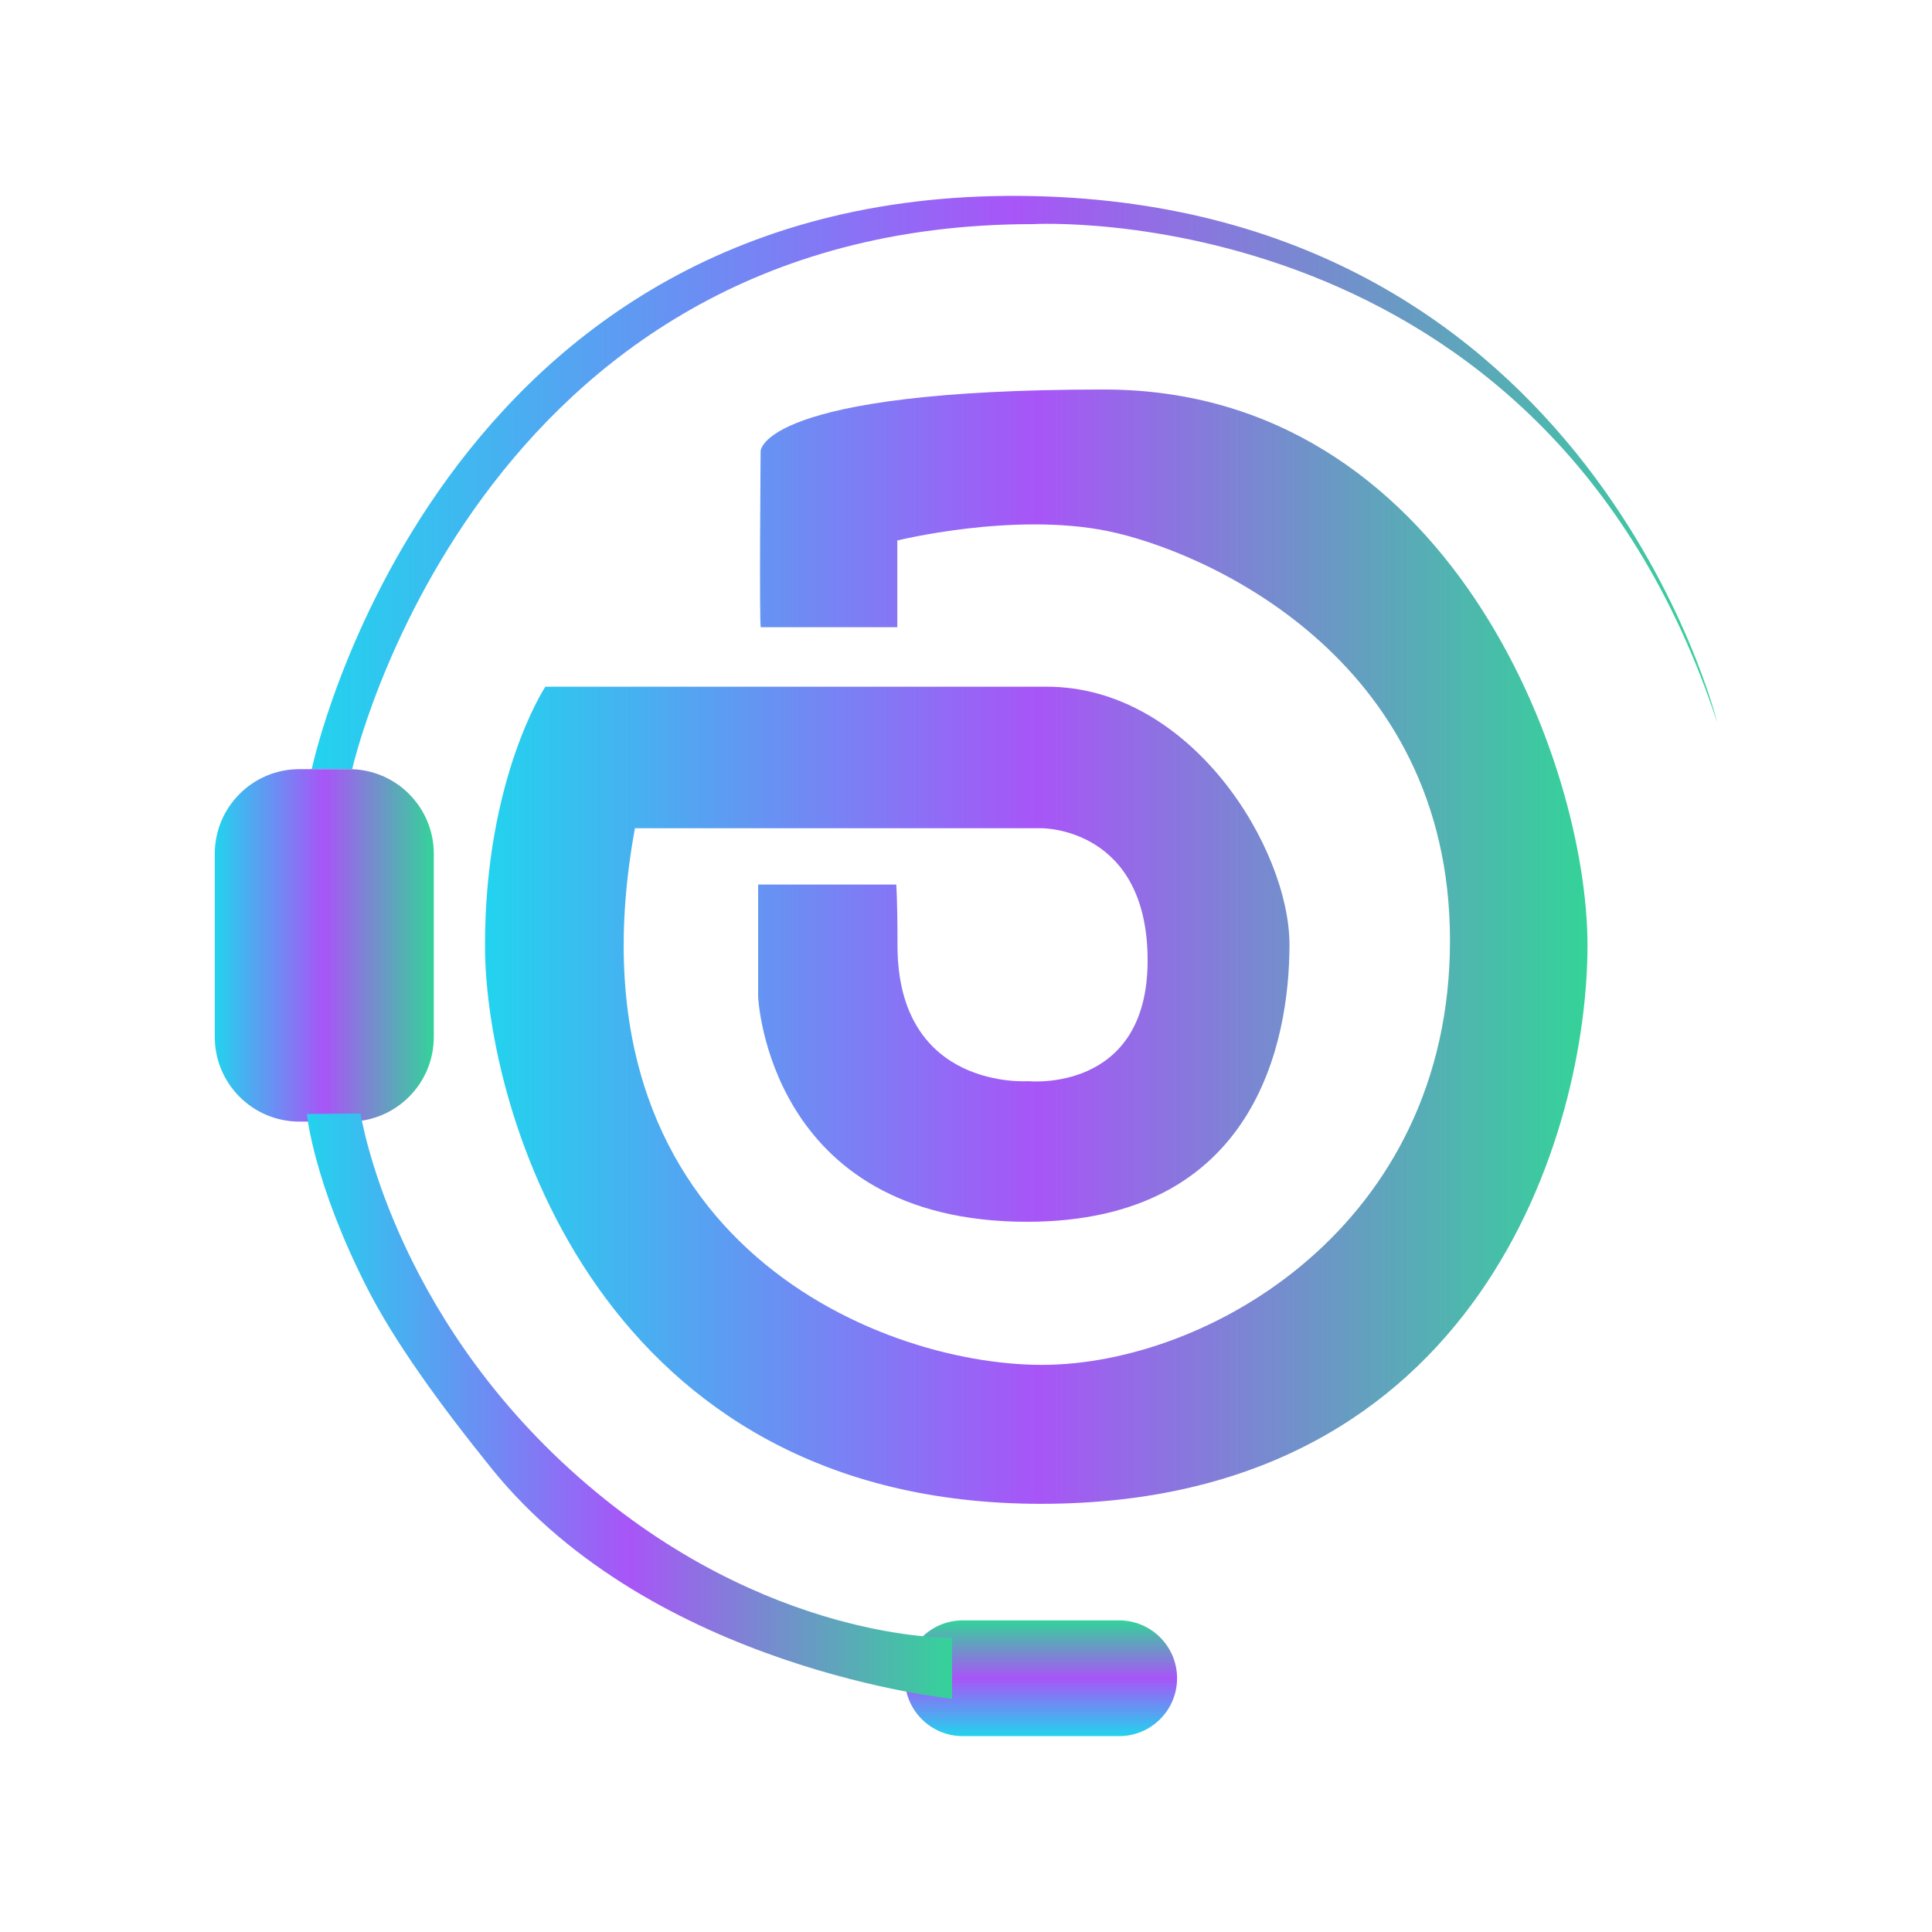
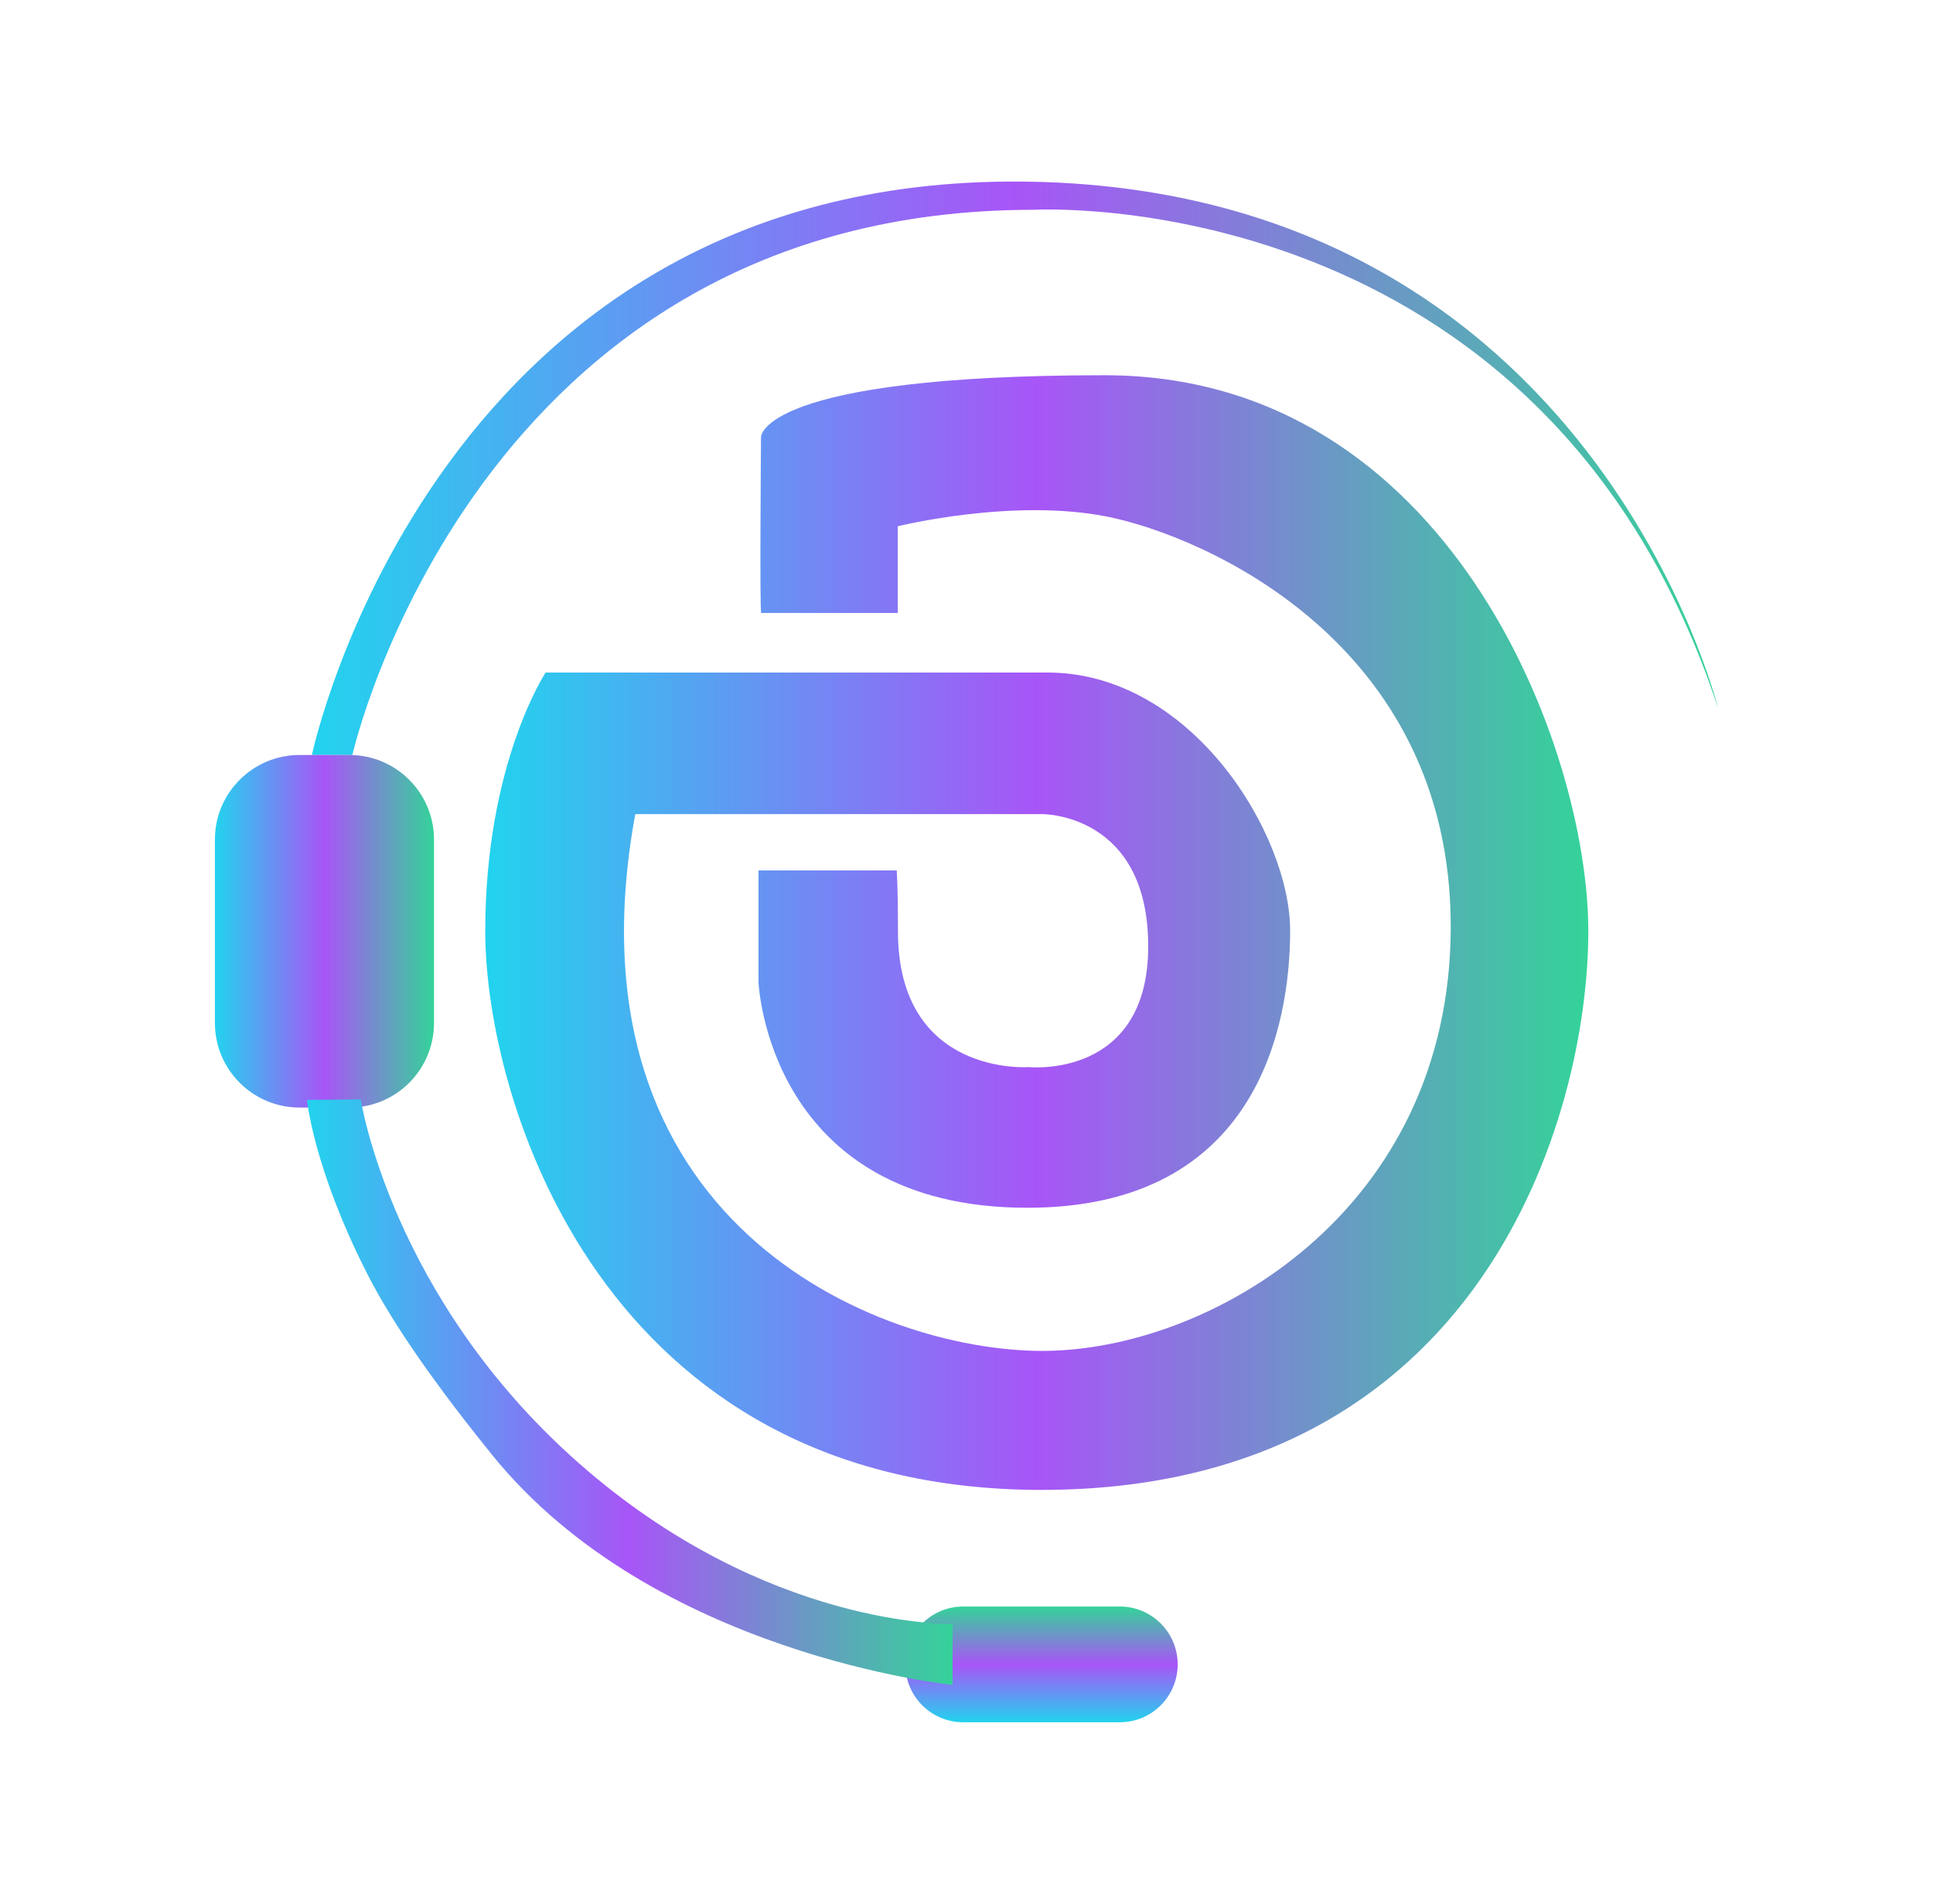
- <svg xmlns="http://www.w3.org/2000/svg" width="32" height="32" viewBox="0 0 1242.1 1223.6">
+ <svg xmlns="http://www.w3.org/2000/svg" id="Layer_4" data-name="Layer 4" viewBox="0 0 1242.1 1223.6">
  <defs>
-     <linearGradient id="faviconGradient" x1="0%" y1="0%" x2="100%" y2="0%">
+     <linearGradient id="logoGradient" x1="0%" y1="0%" x2="100%" y2="0%">
      <stop offset="0%" stop-color="#22d3ee" />
      <stop offset="50%" stop-color="#a855f7" />
      <stop offset="100%" stop-color="#34d399" />
    </linearGradient>
  </defs>
-   <g>
-     <path fill="url(#faviconGradient)" d="M226.42,485.24s78.8-350.4,437.6-350.4c0,0,328.4-19.2,440,320.4,0,0-80.4-330-438.8-338.4-385.52-9.04-464.8,368.4-464.8,368.4" />
-     <rect fill="url(#faviconGradient)" x="138.09" y="485.24" width="140.8" height="226.6" rx="54.4" ry="54.4" />
-     <rect fill="url(#faviconGradient)" x="632.05" y="982.21" width="74.4" height="175.02" rx="37.2" ry="37.2" transform="translate(-400.48 1738.97) rotate(-90)" />
-     <path fill="url(#faviconGradient)" d="M231.82,706.64s19.47,127.47,140.27,233.87,240,103.2,240,103.2v39.2s-192-19.2-296-148c-34.31-42.49-62.89-82.41-80-116-34.76-68.23-38.8-112-38.8-112l34.53-.27Z" />
-     <path fill="url(#faviconGradient)" d="M489.15,393.97h87.73v-55.73s74.13-18.4,134.93-6.13,220.4,80.13,220.4,263.33-155.2,272.8-262.4,272.8-309.6-83.4-261.6-345h261.6s68-.6,68,85-76.8,77.6-76.8,77.6c0,0-84,6.2-84-87.3,0-29.5-.8-39.1-.8-39.1h-88.8v72s6,144.8,172.8,144.8c147.2,0,168.8-116.35,168.8-178.17s-63.2-165.83-156-165.83h-322.4s-38.8,58.47-38.8,166.3,74.45,359.03,357.43,359.03,351.37-240.47,351.37-359.03-90-357.37-310.8-357.37-220.8,39.6-220.8,39.6c0,0-.93,113.2.13,113.2Z" />
-   </g>
+   <path fill="url(#logoGradient)" d="M226.42,485.24s78.8-350.4,437.6-350.4c0,0,328.4-19.2,440,320.4,0,0-80.4-330-438.8-338.4-385.52-9.04-464.8,368.4-464.8,368.4" />
+   <rect fill="url(#logoGradient)" x="138.09" y="485.24" width="140.8" height="226.6" rx="54.4" ry="54.4" />
+   <rect fill="url(#logoGradient)" x="632.05" y="982.21" width="74.4" height="175.02" rx="37.2" ry="37.2" transform="translate(-400.48 1738.97) rotate(-90)" />
+   <path fill="url(#logoGradient)" d="M231.82,706.64s19.47,127.47,140.27,233.87,240,103.2,240,103.2v39.2s-192-19.2-296-148c-34.31-42.49-62.89-82.41-80-116-34.76-68.23-38.8-112-38.8-112l34.53-.27Z" />
+   <path fill="url(#logoGradient)" d="M489.15,393.97h87.73v-55.73s74.13-18.4,134.93-6.13,220.4,80.13,220.4,263.33-155.2,272.8-262.4,272.8-309.6-83.4-261.6-345h261.6s68-.6,68,85-76.8,77.6-76.8,77.6c0,0-84,6.2-84-87.3,0-29.5-.8-39.1-.8-39.1h-88.8v72s6,144.8,172.8,144.8c147.2,0,168.8-116.35,168.8-178.17s-63.2-165.83-156-165.83h-322.4s-38.8,58.47-38.8,166.3,74.45,359.03,357.43,359.03,351.37-240.47,351.37-359.03-90-357.37-310.8-357.37-220.8,39.6-220.8,39.6c0,0-.93,113.2.13,113.2Z" />
</svg>
